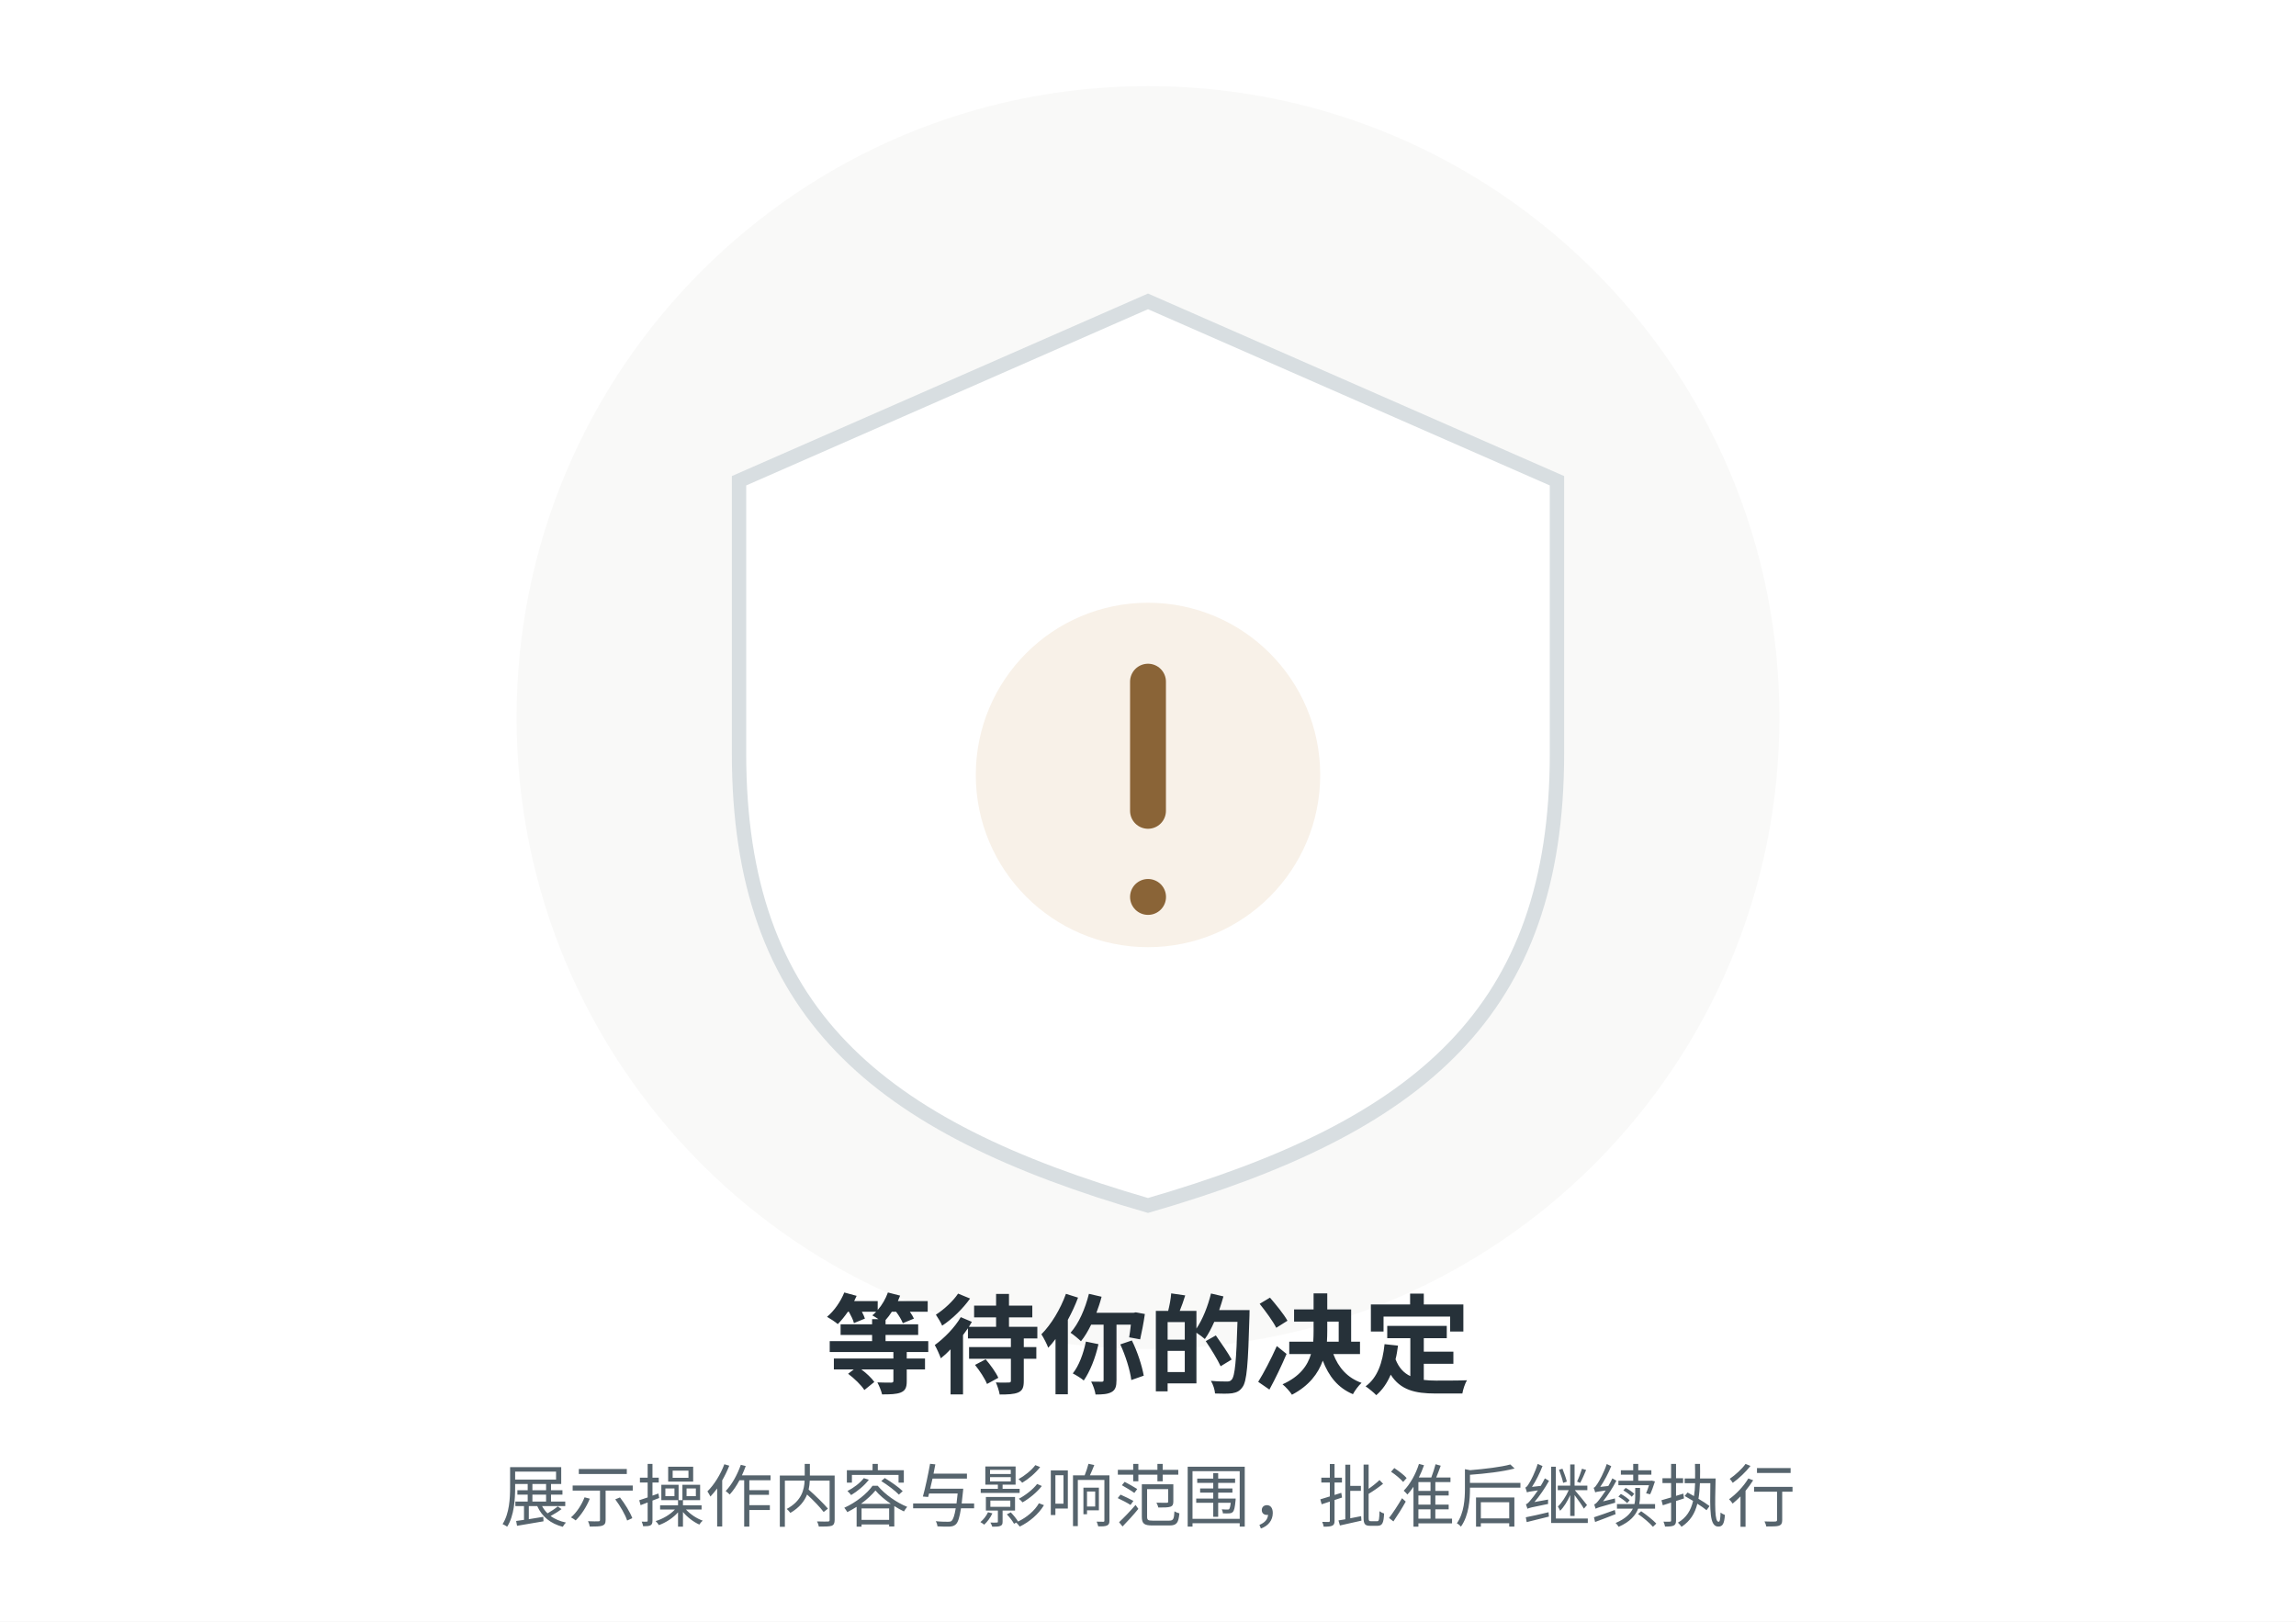
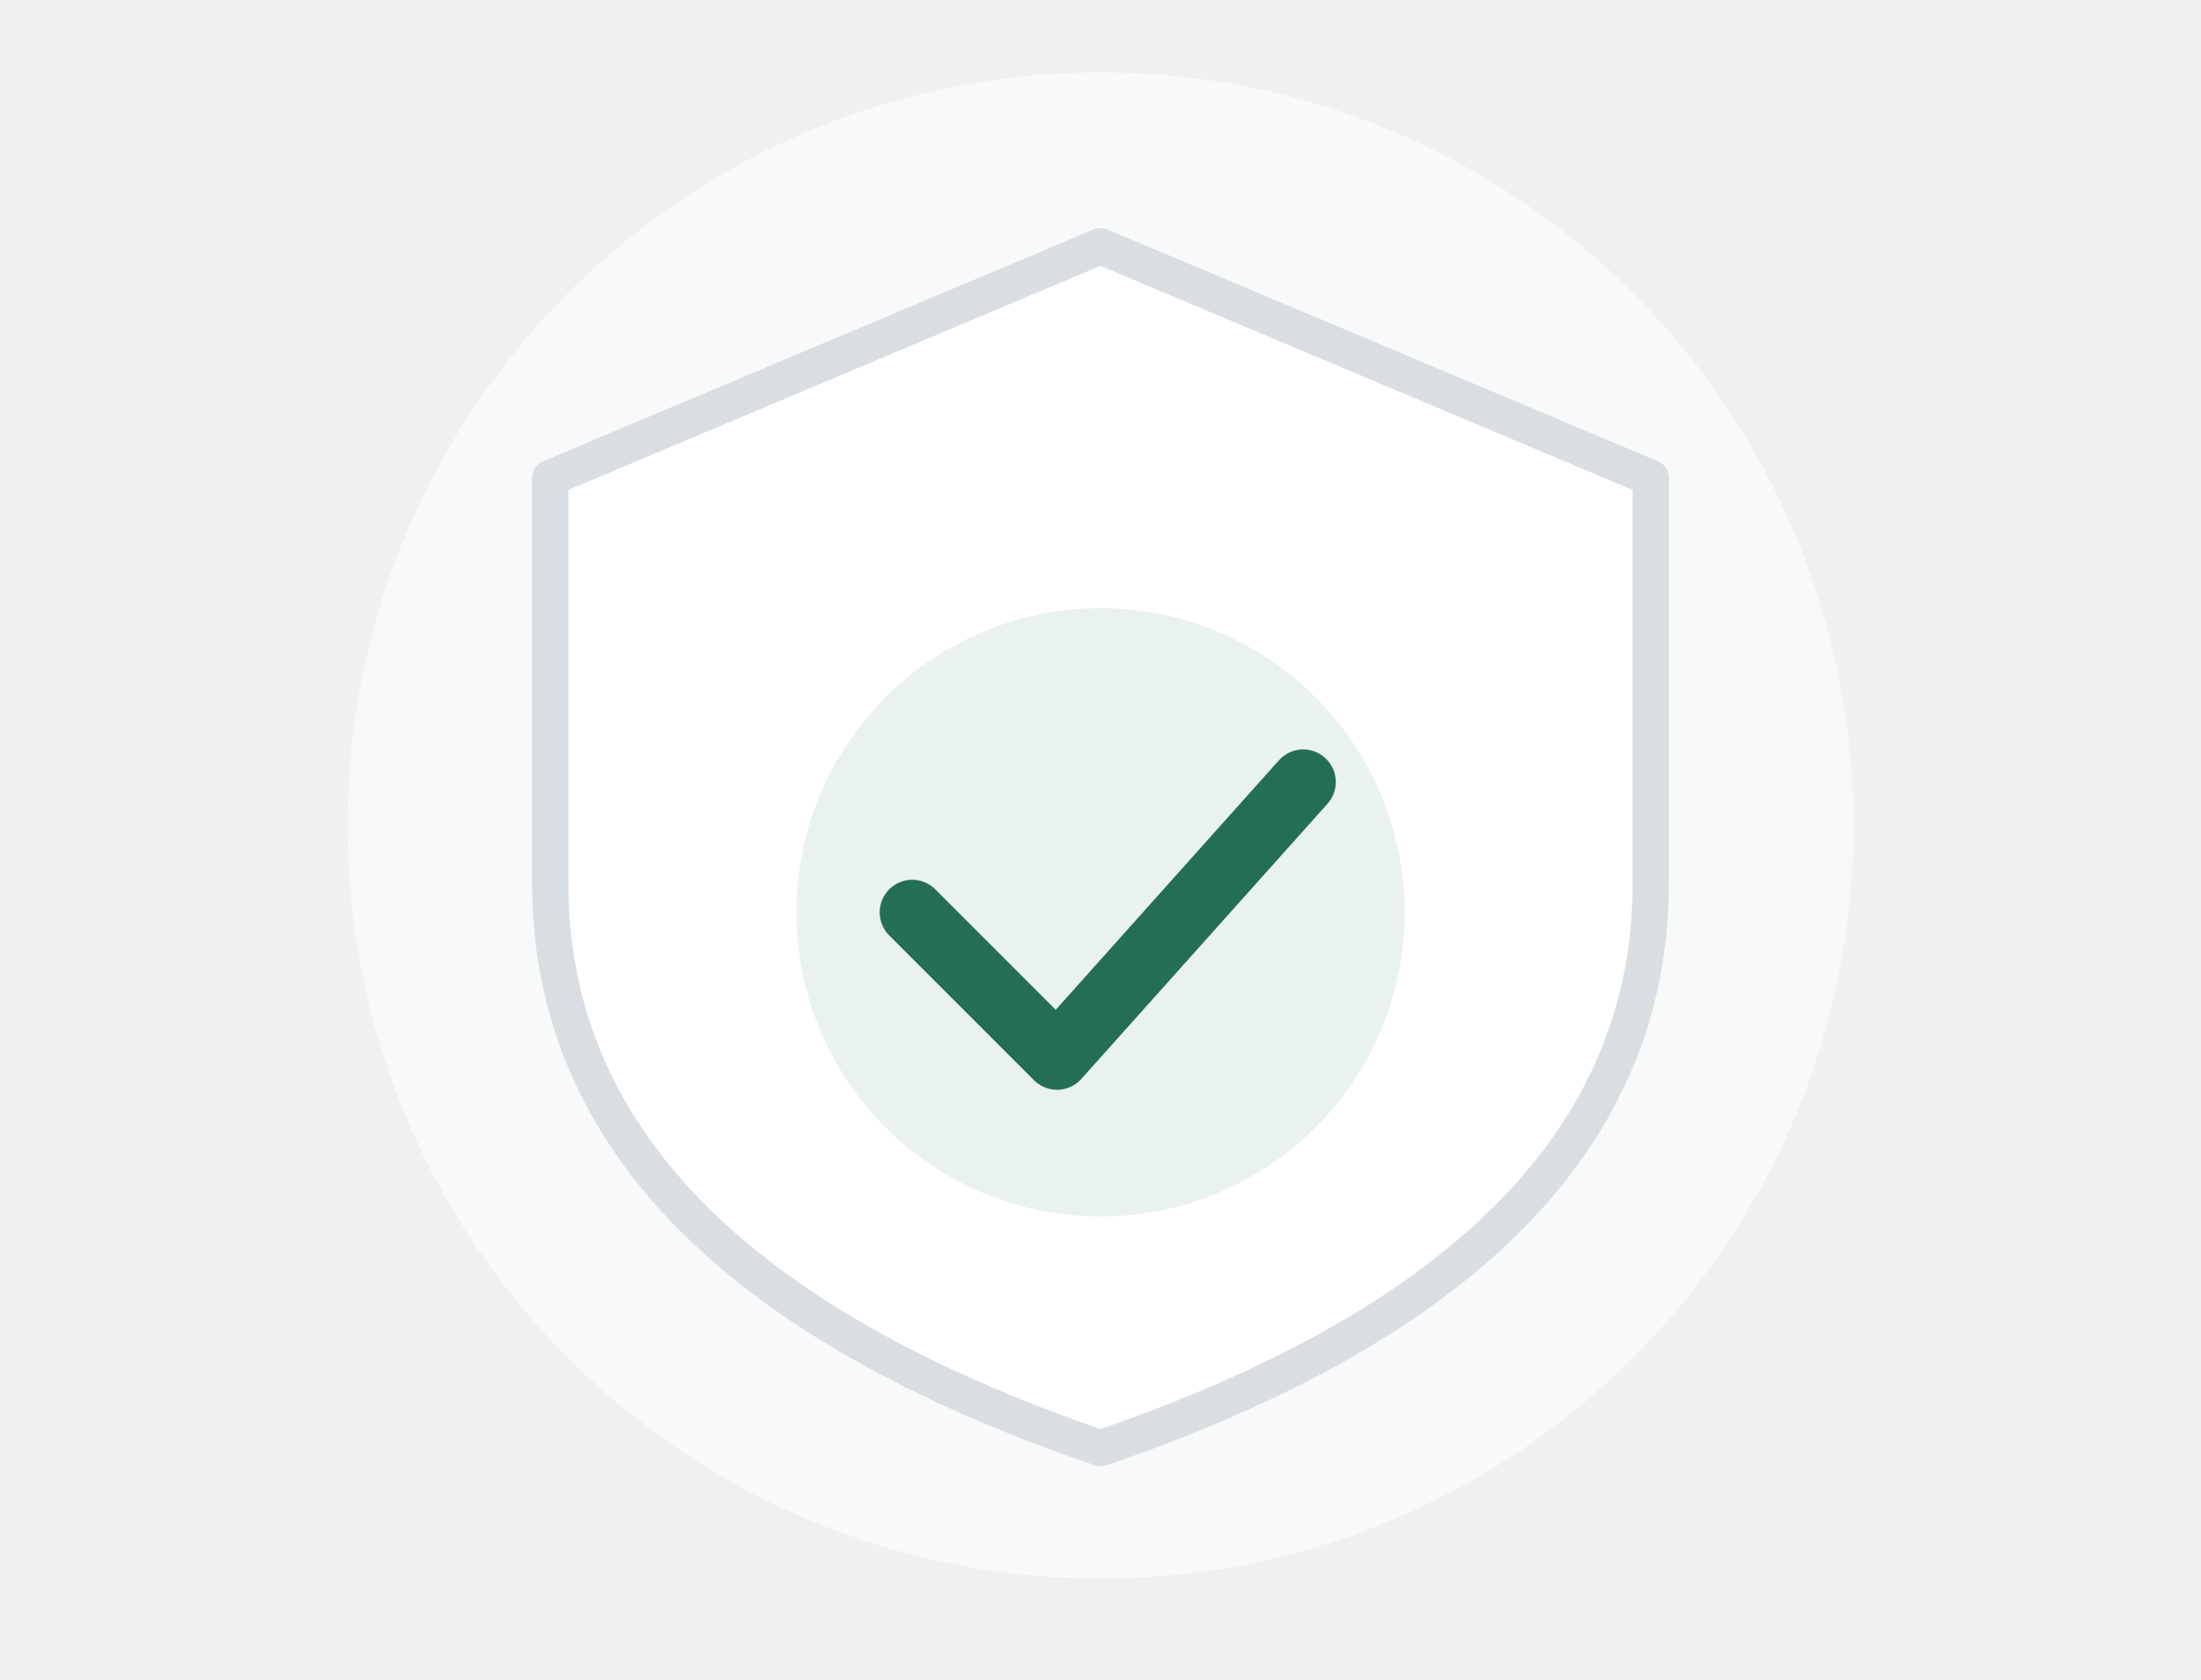
- <svg xmlns="http://www.w3.org/2000/svg" width="320" height="226" viewBox="0 0 320 226">
-   <rect width="320" height="226" fill="#FFFFFF" />
-   <circle cx="160" cy="100" r="88" fill="#F9F9F8" />
-   <path d="M160 42 103 67v38c0 36 19 52 57 63 38-11 57-27 57-63V67L160 42Z" fill="#FFF" stroke="#D8DEE1" stroke-width="2" />
-   <circle cx="160" cy="108" r="24" fill="#F8F1E8" />
-   <path d="M160 95v18m0 12h.01" stroke="#8A6437" stroke-width="5" stroke-linecap="round" />
-   <text x="160" y="193" font-family="sans-serif" font-size="15" font-weight="600" fill="#263139" text-anchor="middle">等待你的决定</text>
-   <text x="160" y="212" font-family="sans-serif" font-size="9.5" fill="#56646D" text-anchor="middle">展示操作内容与影响范围，批准后继续执行</text>
+ <svg xmlns="http://www.w3.org/2000/svg" width="152" height="116" viewBox="0 0 152 116">
+   <path d="M76,5 A52,52 0,1 1,76 109 A52,52 0,1 1,76 5 Z" fill="#F8F9F9" />
+   <path d="M76,17 L114,33 L114,61 Q114,87 76,100 Q38,87 38,61 L38,33 Z" fill="#FFFFFF" stroke="#D8DEE1" stroke-width="2.5" stroke-linecap="butt" stroke-linejoin="round" />
+   <path d="M76,42 A21,21 0,1 1,76 84 A21,21 0,1 1,76 42 Z" fill="#EAF2EE" />
+   <path d="M63,63 L73,73 L90,54" fill="none" stroke="#246F54" stroke-width="4.5" stroke-linecap="round" stroke-linejoin="round" />
</svg>
